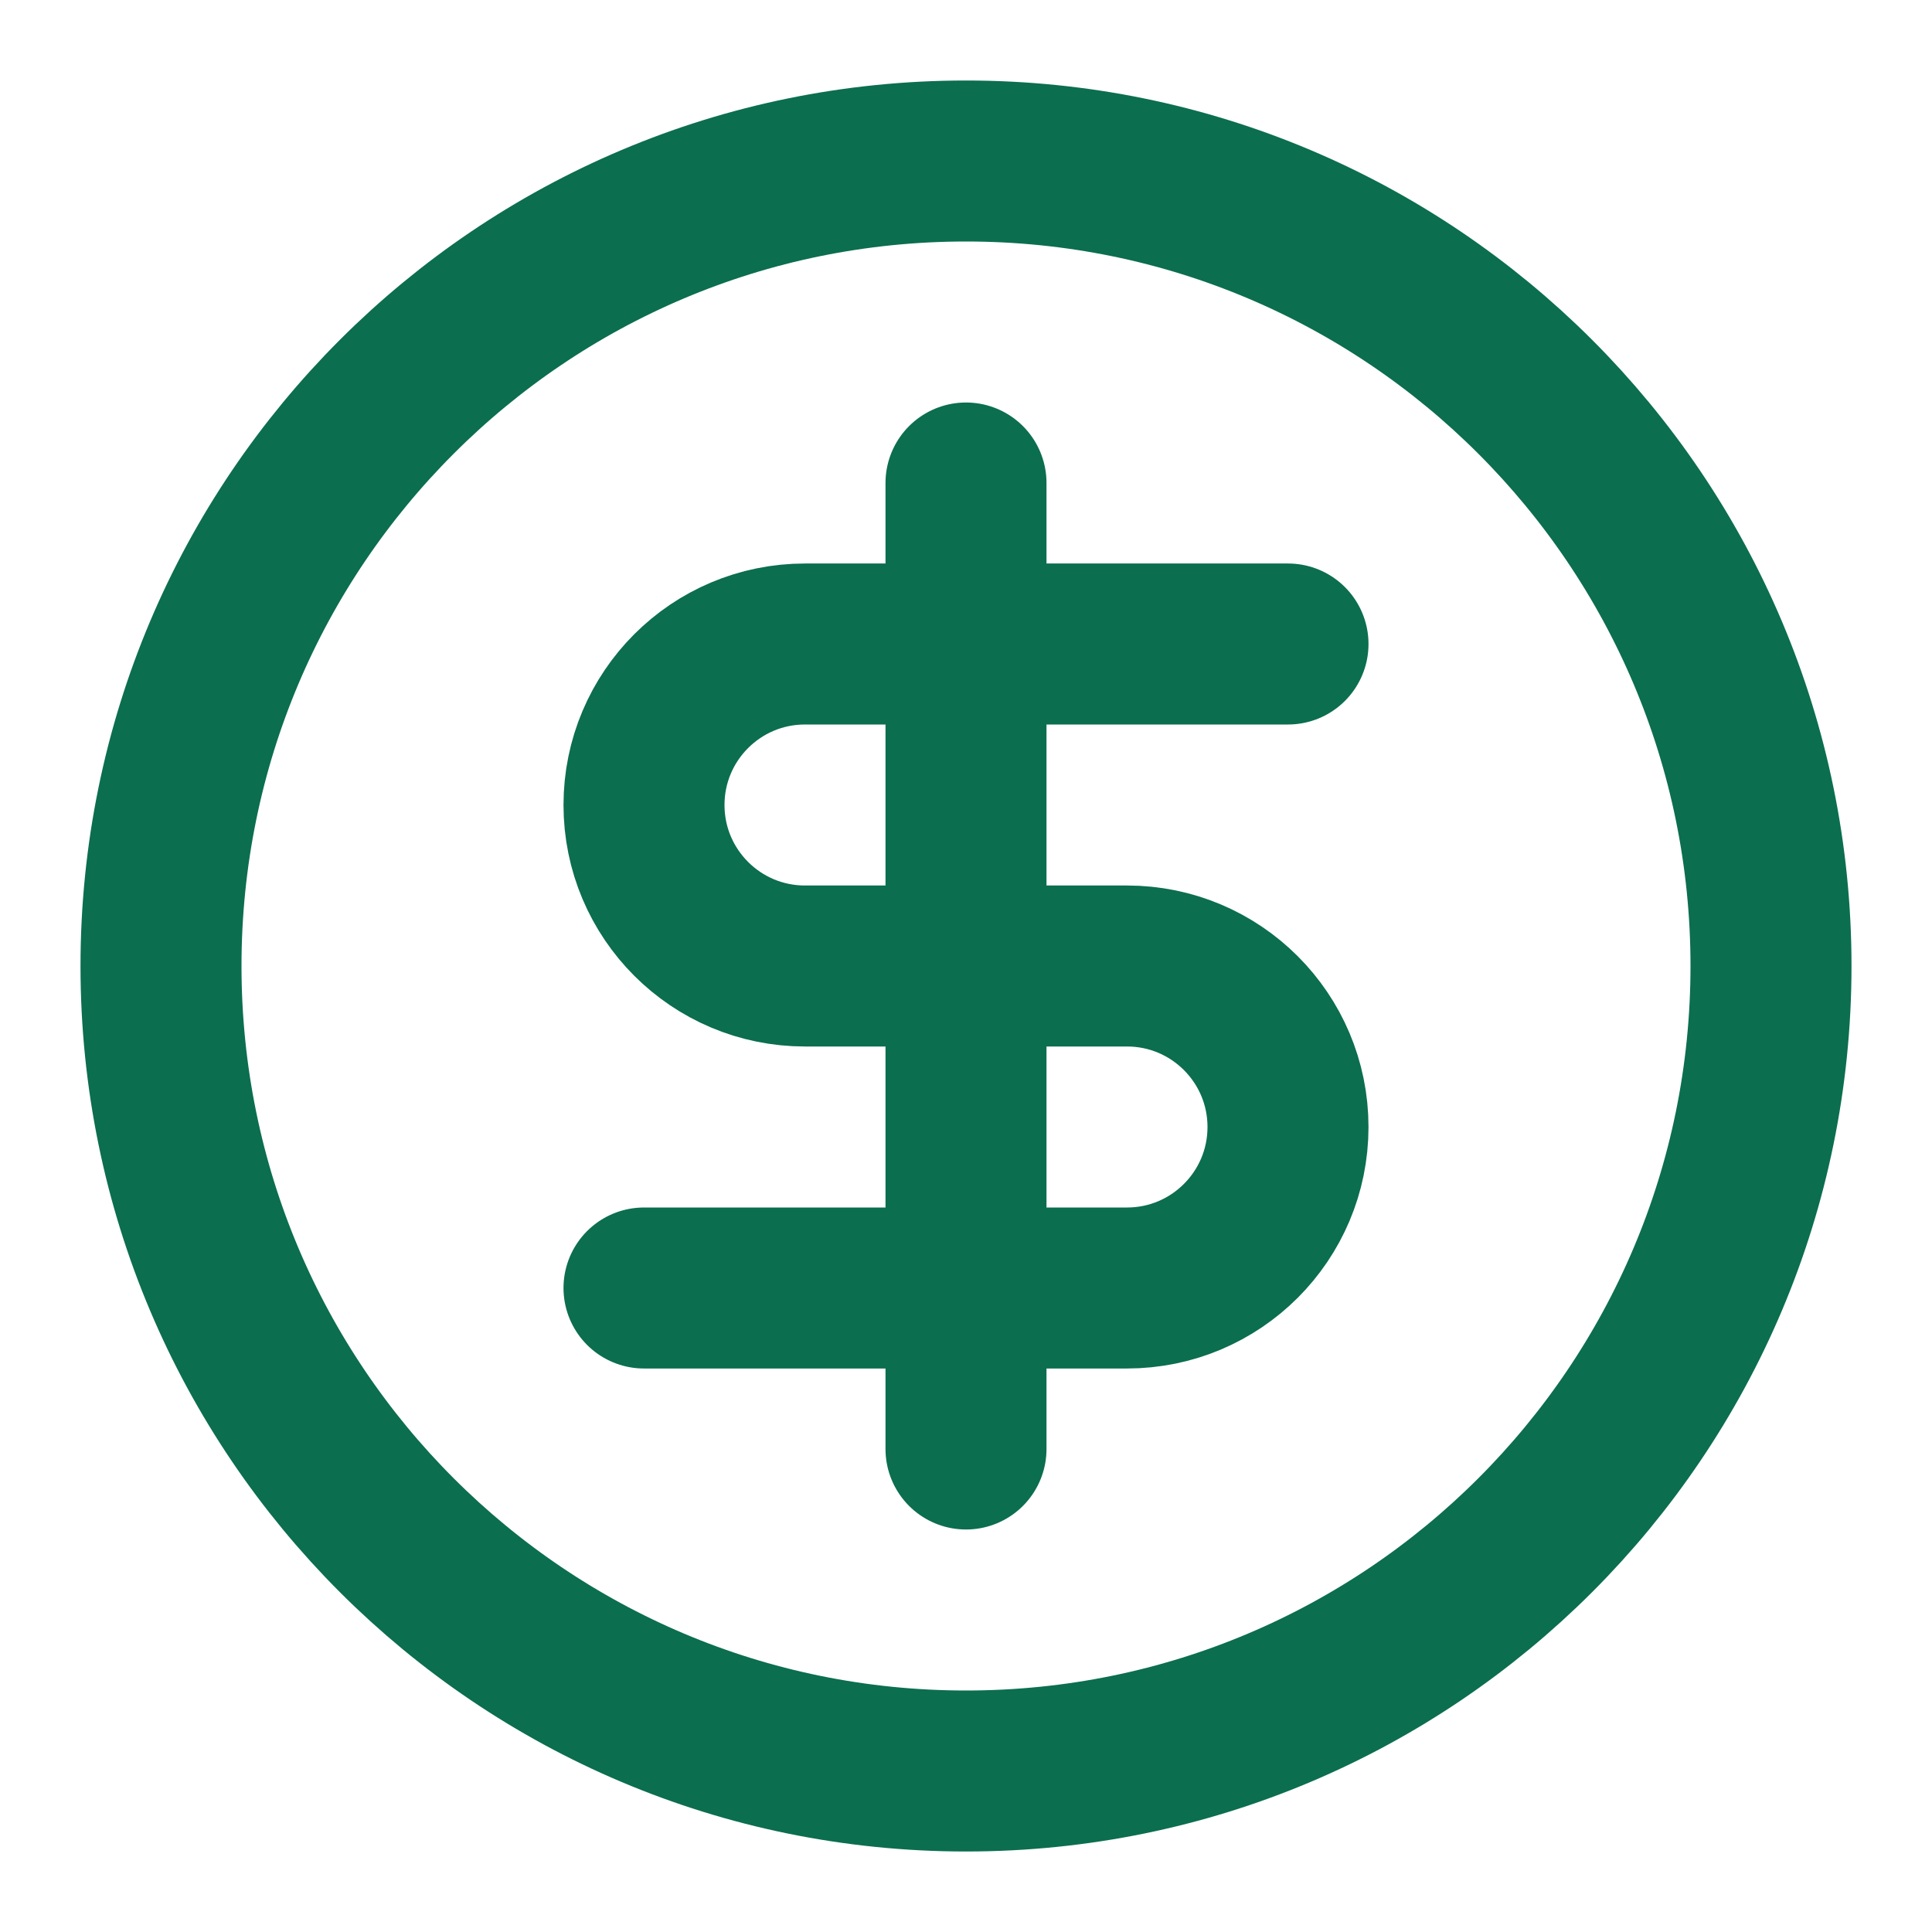
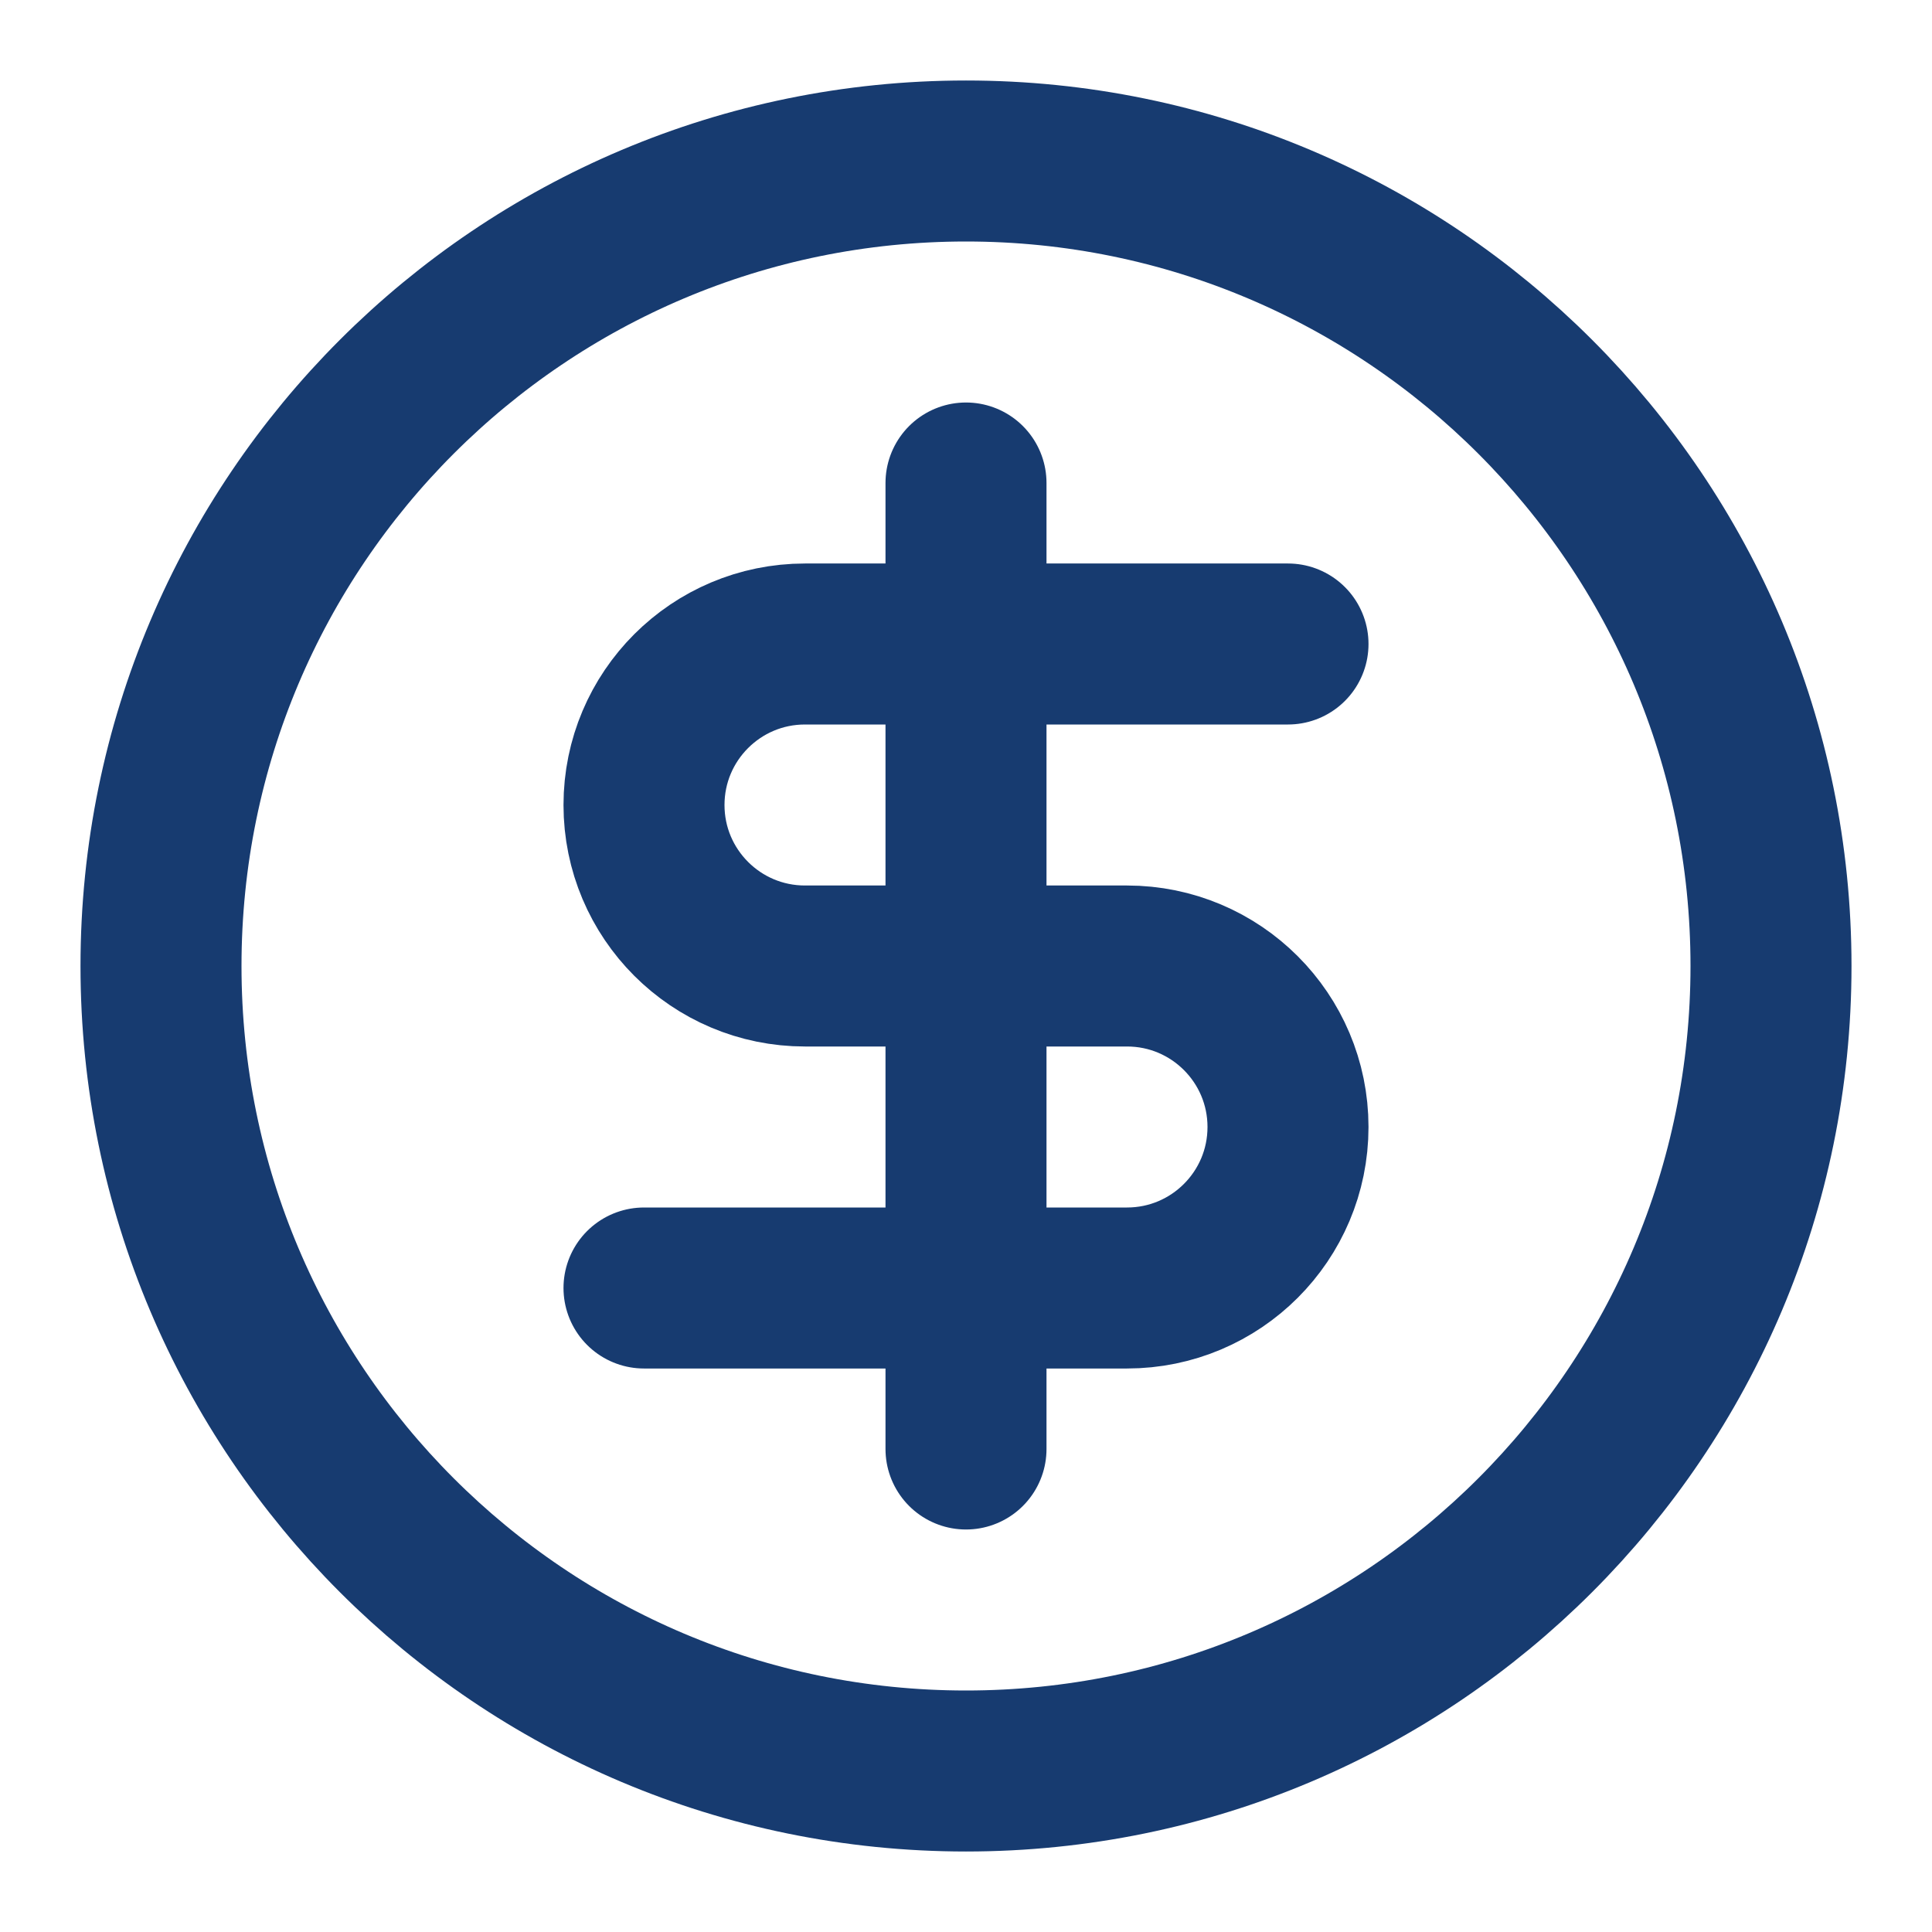
- <svg xmlns="http://www.w3.org/2000/svg" class="lucide lucide-circle-dollar-sign" width="24" height="24" viewBox="0 0 24 24" fill="none" stroke="#0b6e4f" stroke-width="2" stroke-linecap="round" stroke-linejoin="round">
+ <svg xmlns="http://www.w3.org/2000/svg" class="lucide lucide-circle-dollar-sign" width="24" height="24" viewBox="0 0 24 24" fill="none" stroke="#173B70" stroke-width="2" stroke-linecap="round" stroke-linejoin="round">
  <circle cx="12" cy="12" r="10" />
  <path d="M16 8h-6a2 2 0 1 0 0 4h4a2 2 0 1 1 0 4H8" />
  <path d="M12 18V6" />
</svg>
